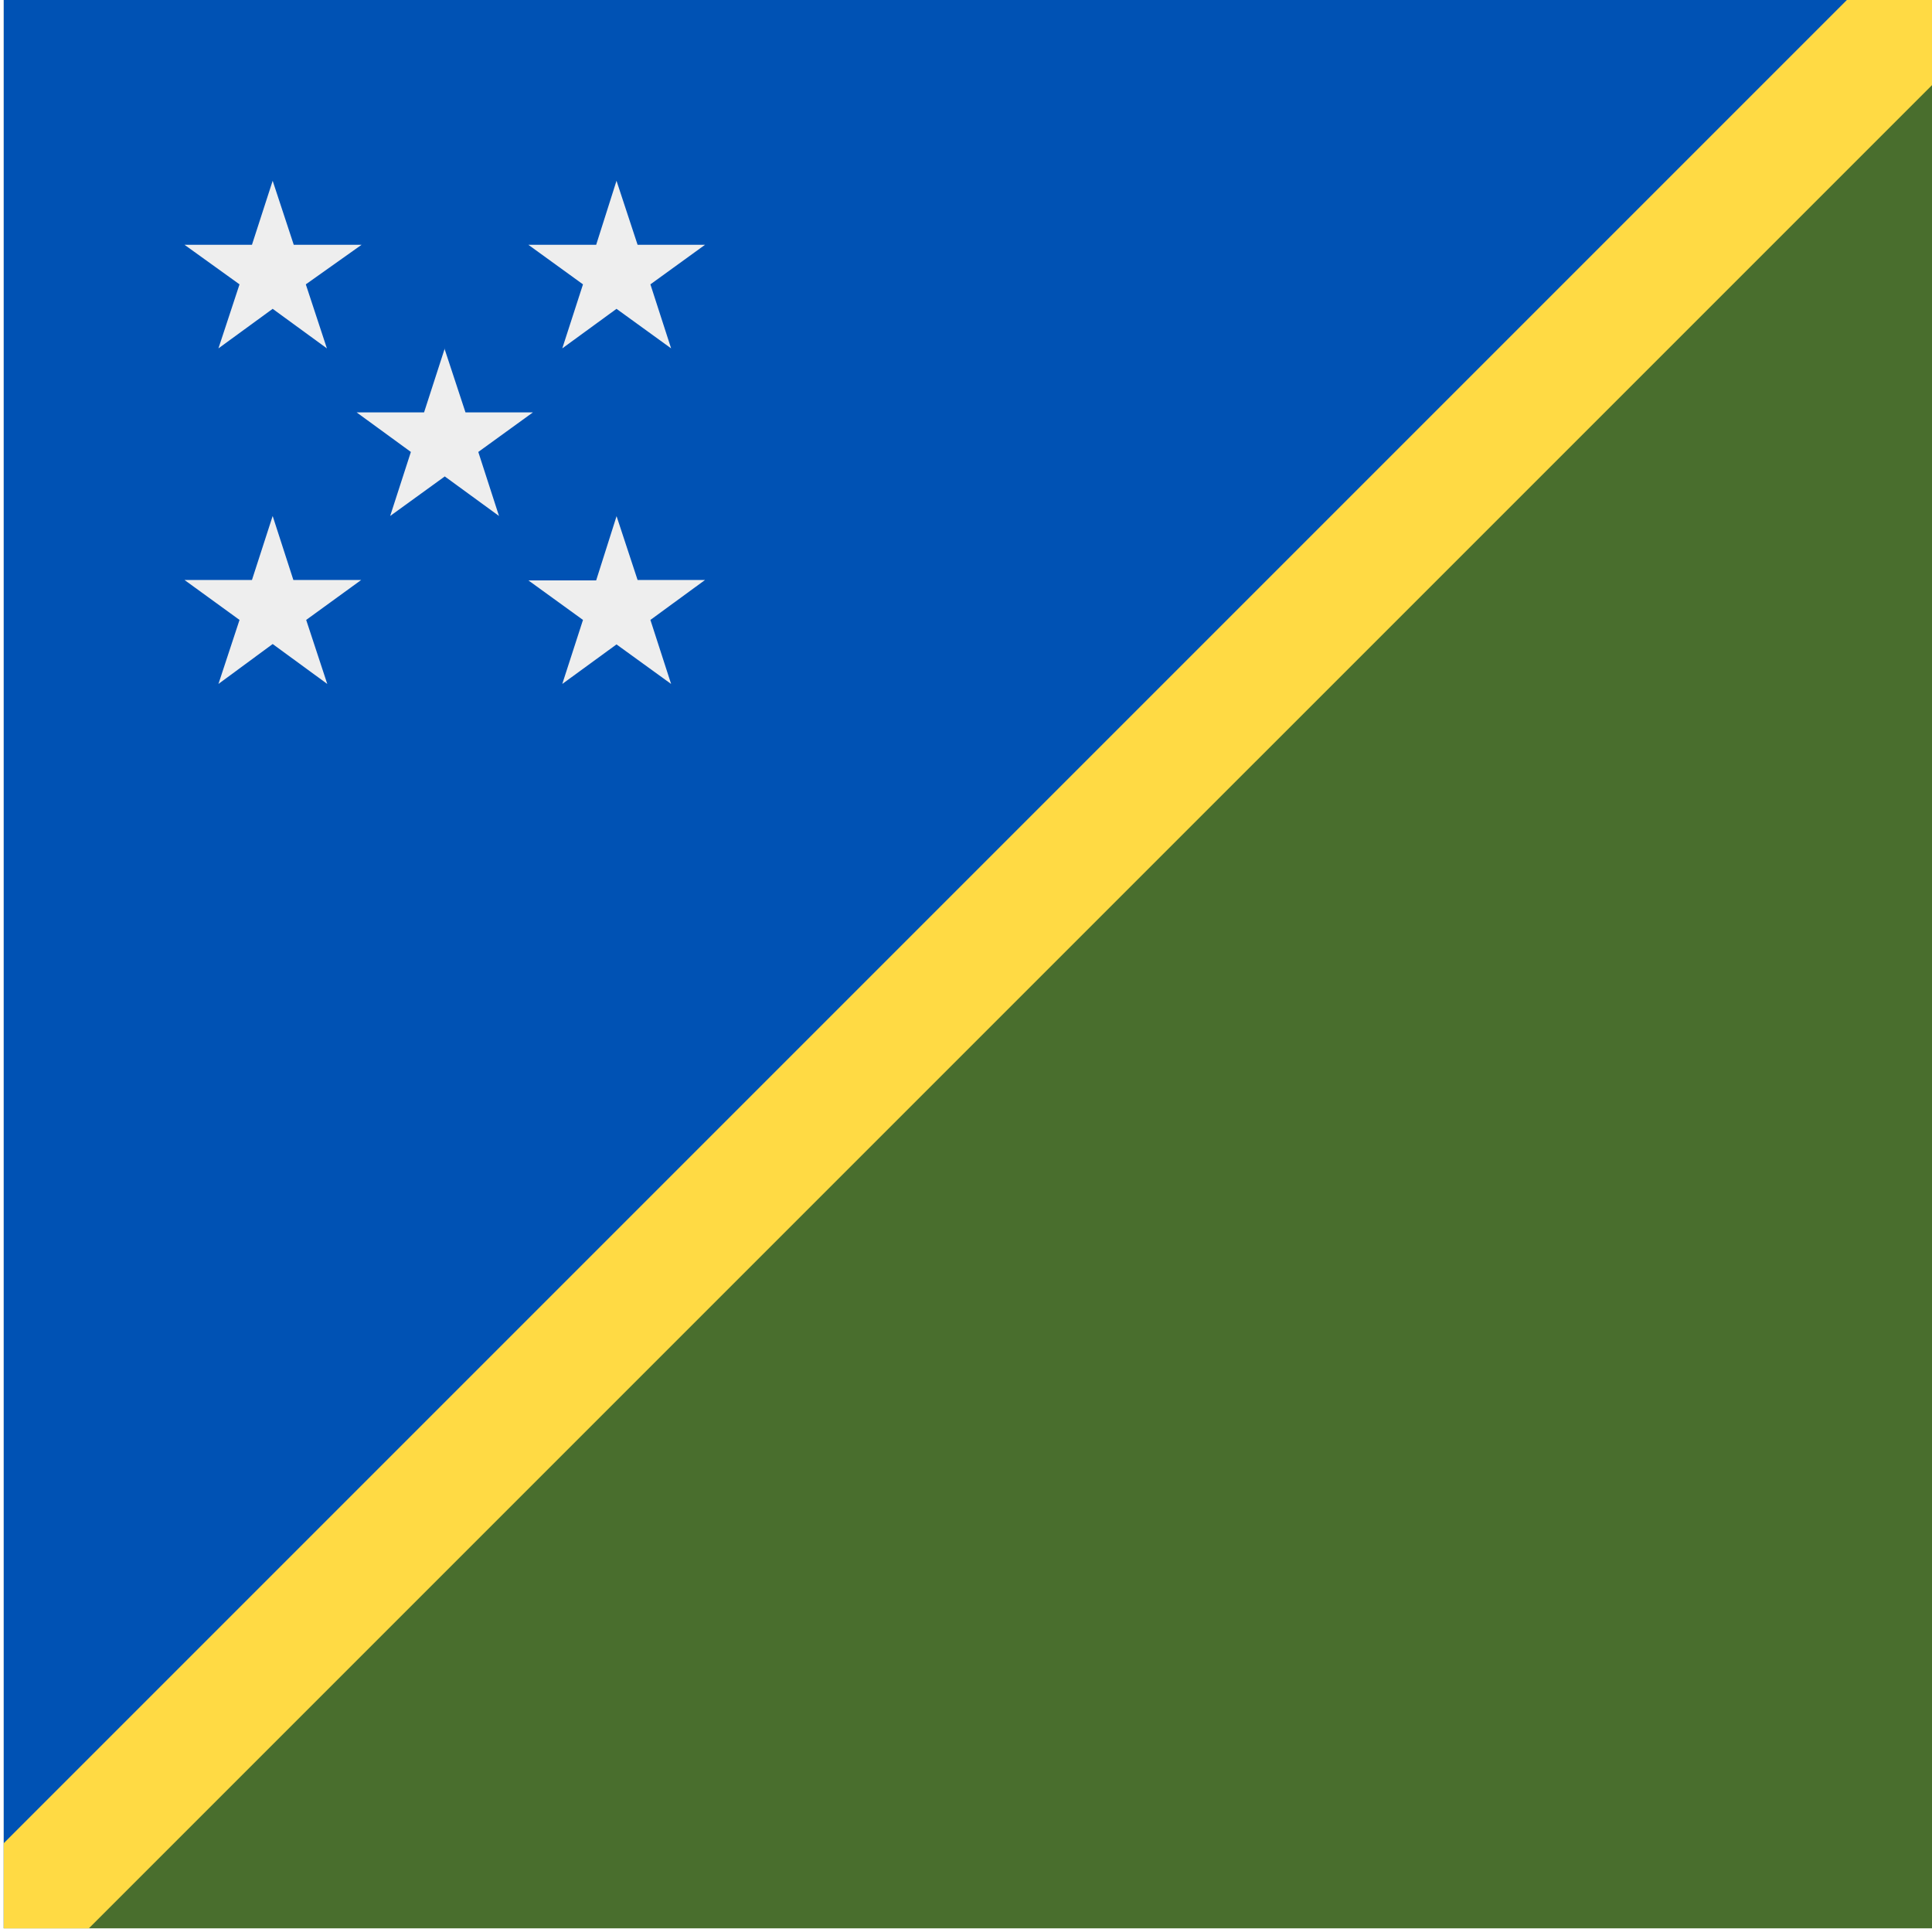
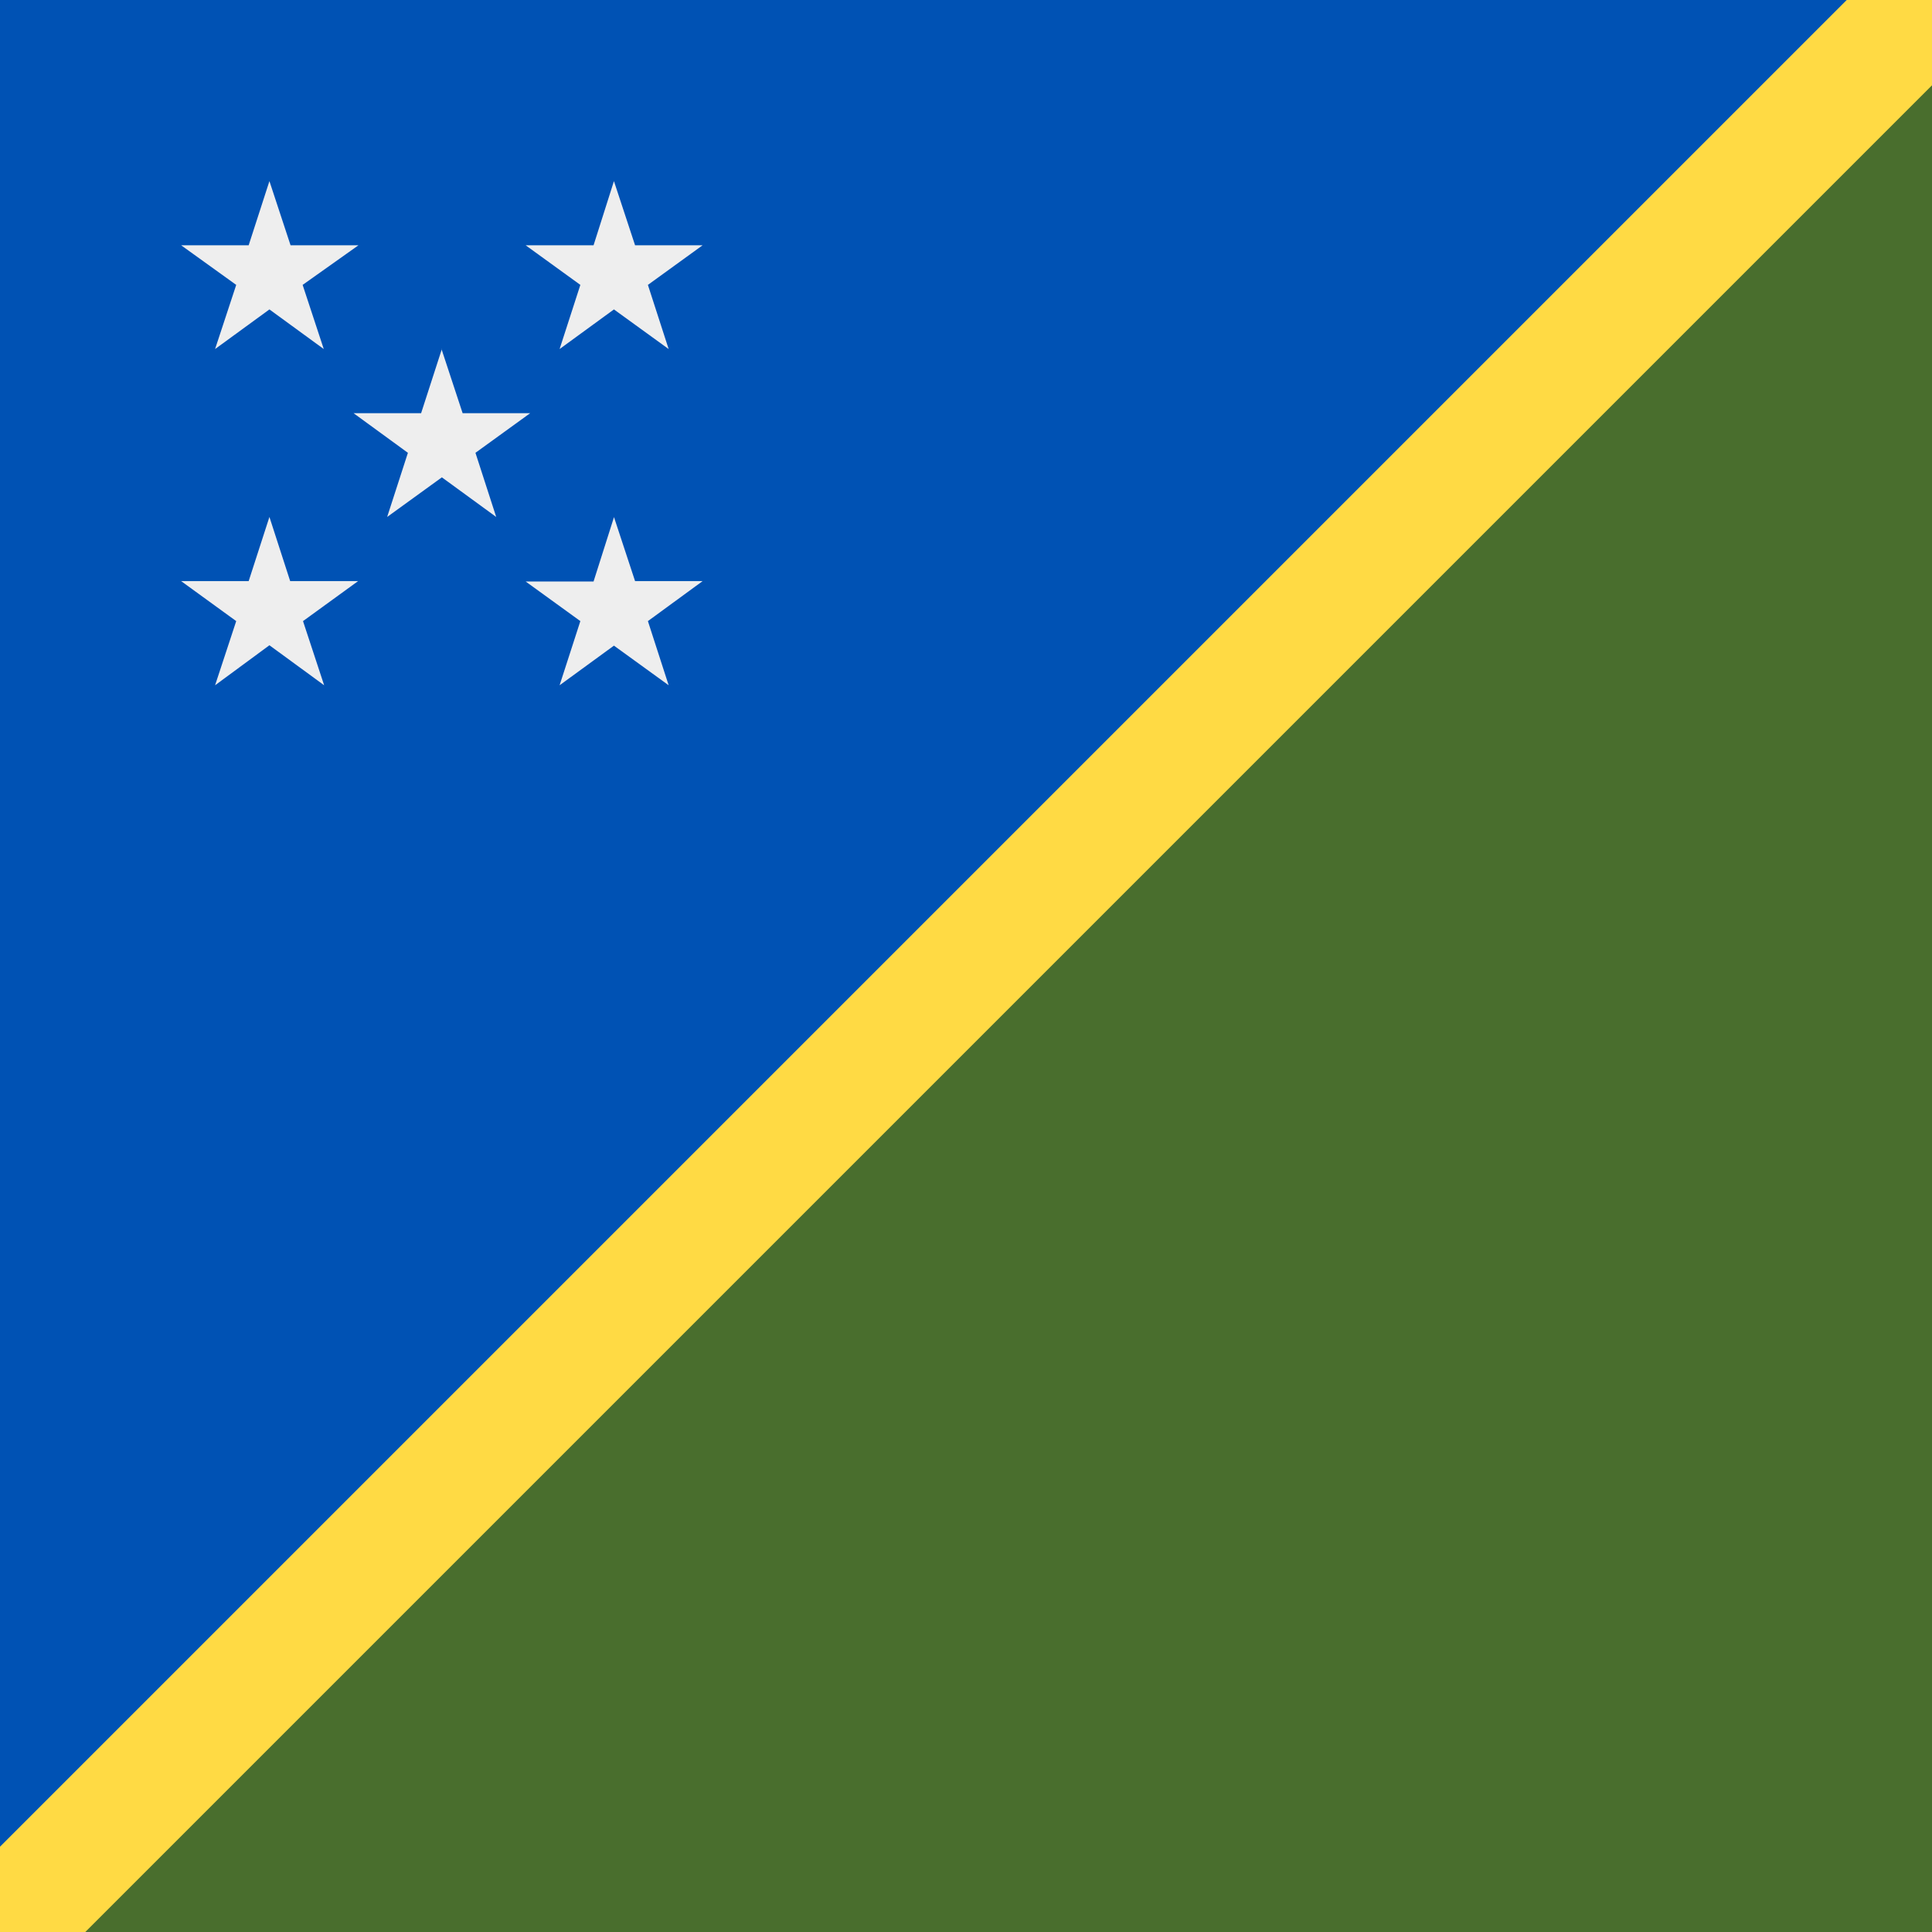
- <svg xmlns="http://www.w3.org/2000/svg" width="513" height="512" fill="none">
-   <path fill="#496E2D" d="M513 0v512H1V0h512Z" />
-   <path fill="#0052B4" d="M1 512V0h512L1 512Z" />
-   <path fill="#FFDA44" d="M490.4 0H513v22.6L23.6 512H1v-22.6L490.4 0Z" />
-   <path fill="#EEE" d="M72.4 48 78 65h18L81.2 75.5l5.6 17L72.4 82 58 92.5l5.6-17L49 65h17.9l5.5-17Zm91.3 0 5.6 17h17.9l-14.5 10.5 5.5 17L163.7 82l-14.4 10.5 5.5-17L140.3 65h18l5.4-17Zm-91.3 89 5.5 17h18l-14.6 10.6 5.6 17L72.4 171 58 181.6l5.6-17L49 154h17.9l5.5-17Zm91.3 0 5.6 17h17.9l-14.5 10.6 5.5 17-14.5-10.5-14.4 10.5 5.5-17-14.5-10.5h18l5.4-17ZM118 92.5l5.6 17h17.9L127 120l5.5 17-14.4-10.5-14.5 10.5 5.5-17-14.4-10.5h17.9l5.5-17Z" />
+ <svg xmlns="http://www.w3.org/2000/svg" width="512" height="512" fill="none">
+   <path fill="#496E2D" d="M512 0v512H0V0h512Z" />
+   <path fill="#0052B4" d="M0 512V0h512L0 512Z" />
+   <path fill="#FFDA44" d="M489.4 0H512v22.6L22.6 512H0v-22.6L489.4 0Z" />
+   <path fill="#EEE" d="M71.4 48 77 65h18L80.2 75.5l5.6 17L71.4 82 57 92.5l5.6-17L48 65h17.9l5.5-17Zm91.3 0 5.6 17h17.9l-14.5 10.5 5.5 17L162.7 82l-14.4 10.5 5.5-17L139.3 65h18l5.4-17Zm-91.3 89 5.5 17h18l-14.6 10.6 5.6 17L71.4 171 57 181.6l5.6-17L48 154h17.9l5.5-17Zm91.3 0 5.6 17h17.9l-14.5 10.6 5.5 17-14.5-10.5-14.4 10.5 5.5-17-14.5-10.5h18l5.4-17ZM117 92.5l5.6 17h17.9L126 120l5.5 17-14.4-10.5-14.5 10.5 5.5-17-14.4-10.5h17.9l5.5-17Z" />
</svg>
